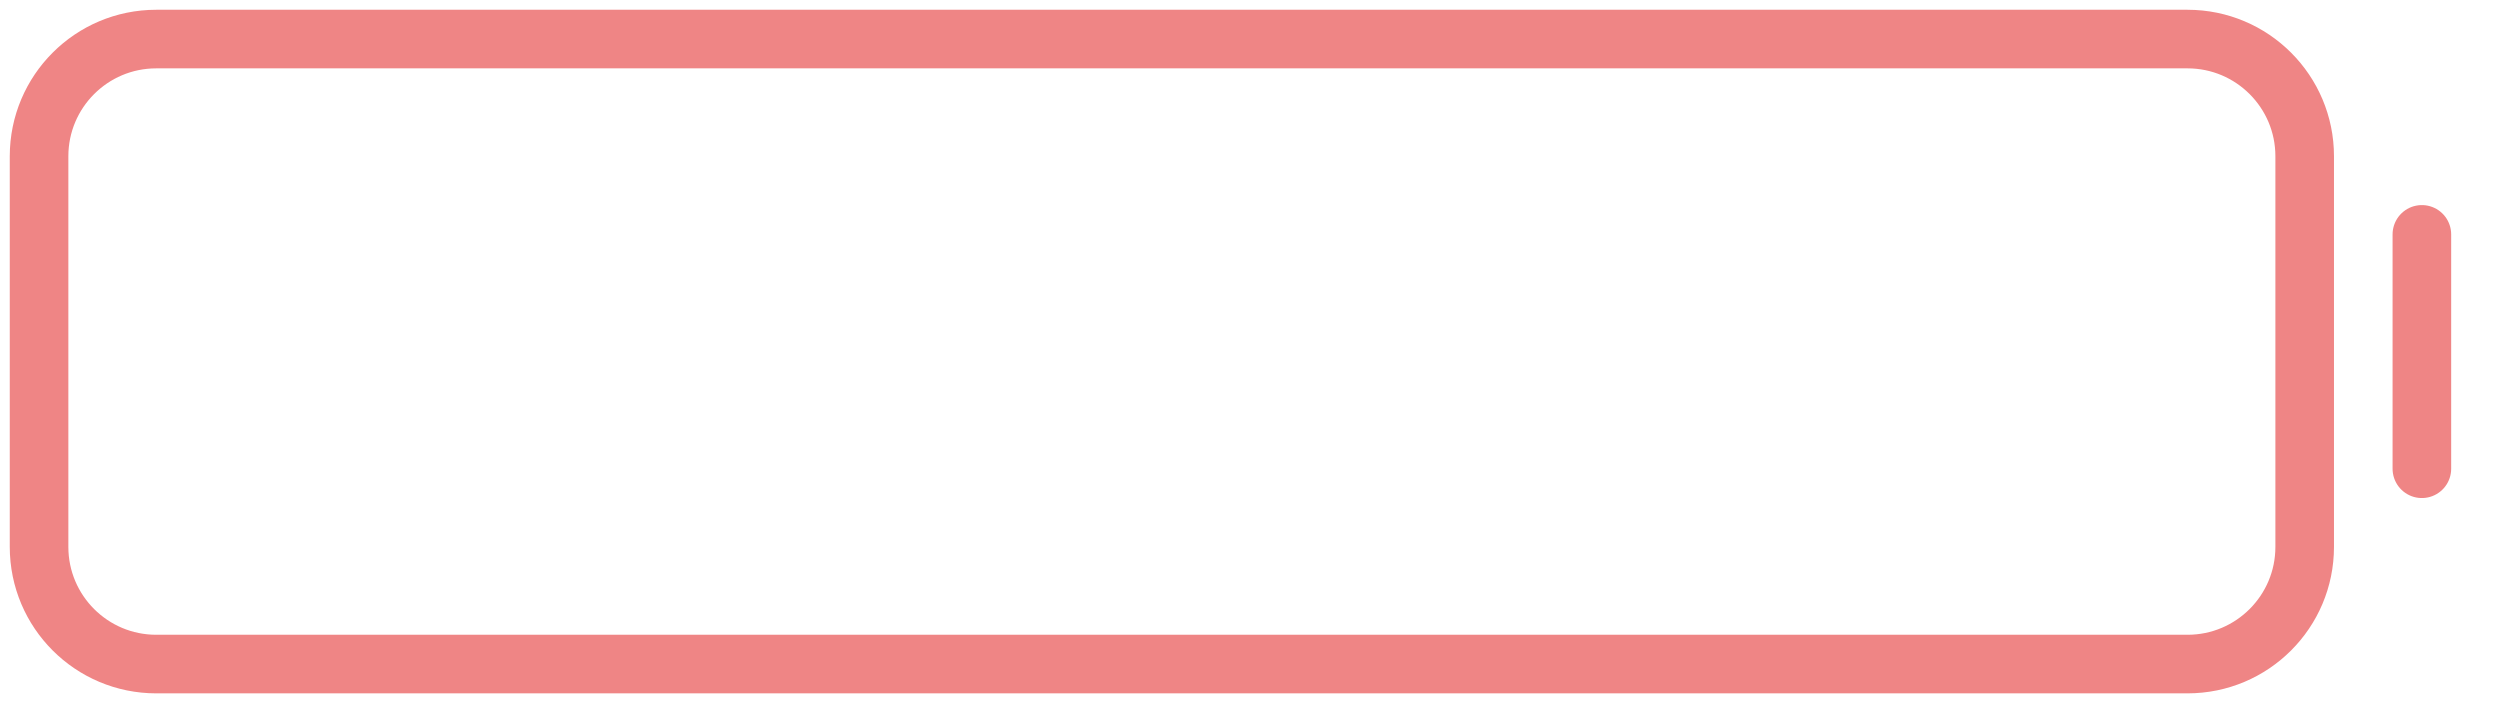
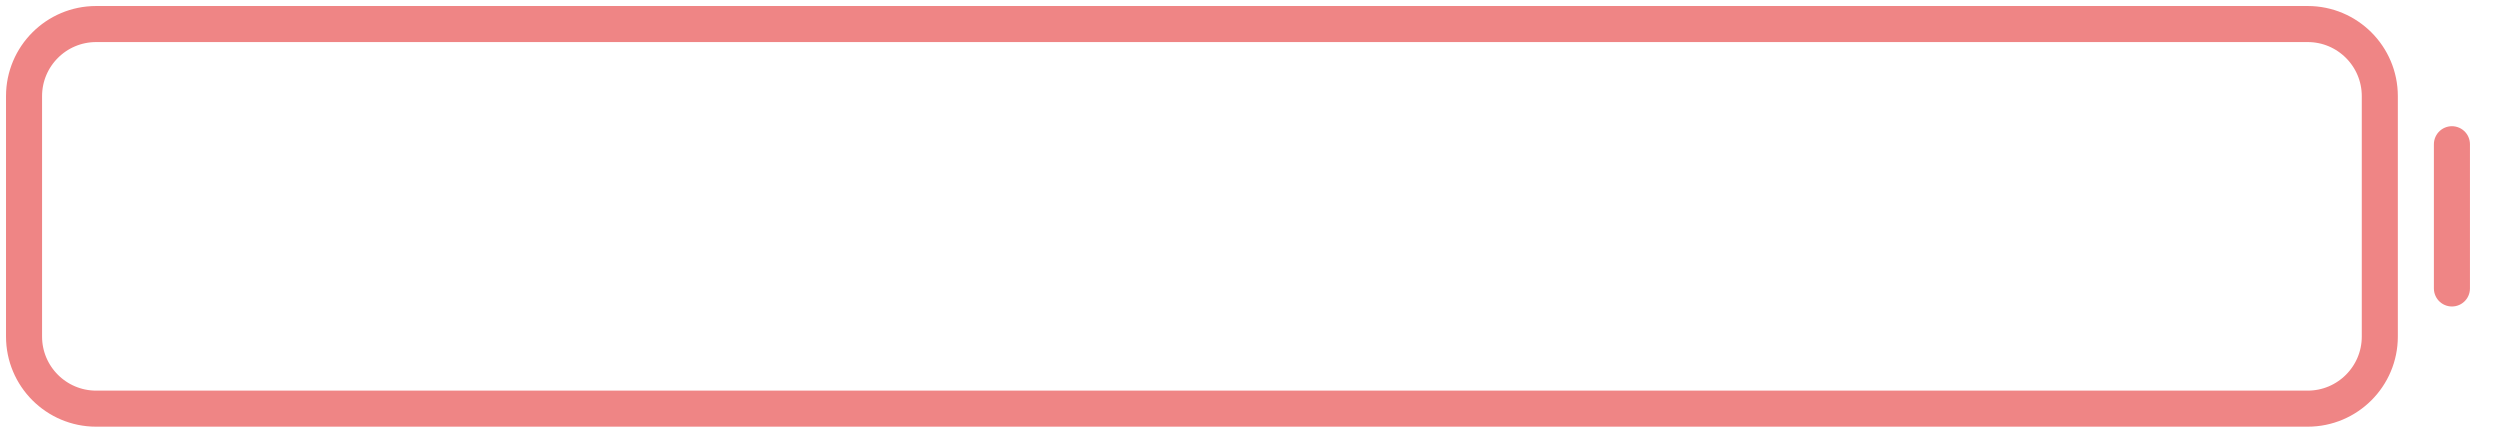
- <svg xmlns="http://www.w3.org/2000/svg" width="64" height="18" viewBox="0 0 64 18" fill="none" stroke="#ef8585" stroke-width="1.5" stroke-linecap="round" stroke-linejoin="round">
-   <rect x="1" y="1" width="58" height="16" rx="3" />
-   <path d="M62 6v6" />
+ <svg xmlns="http://www.w3.org/2000/svg" width="104" height="18" viewBox="0 0 104 18" fill="none" stroke="#ef8585" stroke-width="1.5" stroke-linecap="round" stroke-linejoin="round">
+   <rect x="1" y="1" width="98" height="16" rx="3" />
+   <path d="M102 6v6" />
</svg>
